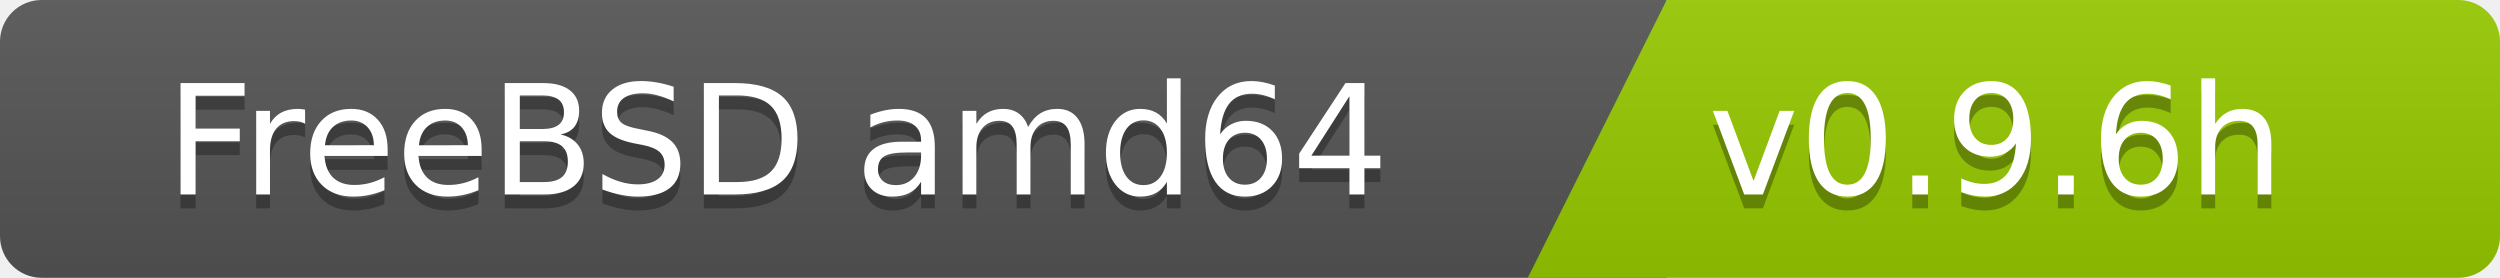
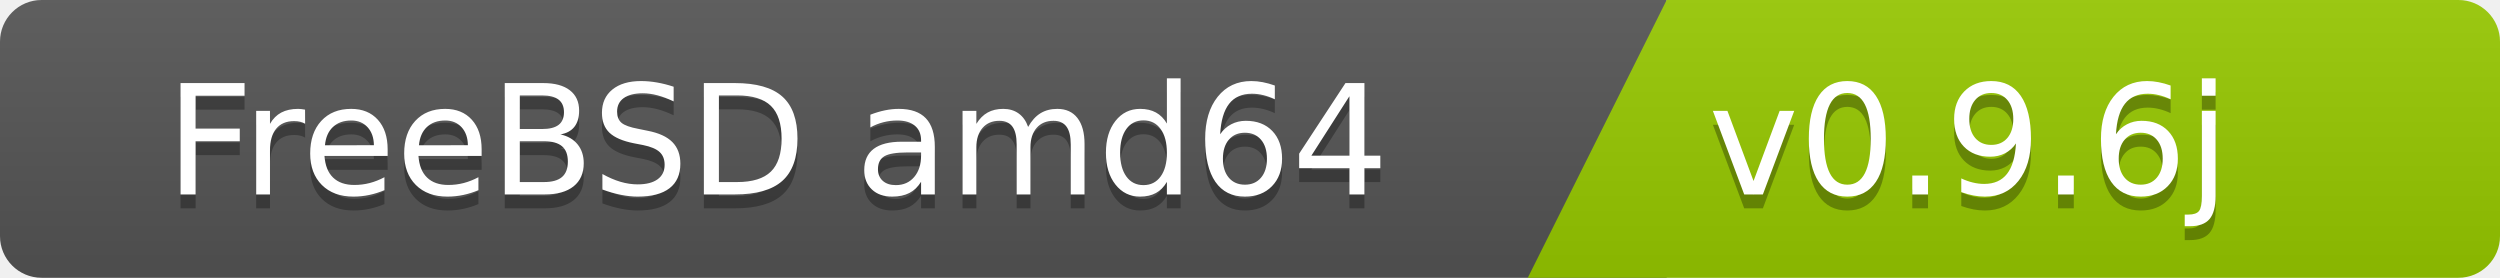
<svg xmlns="http://www.w3.org/2000/svg" width="180" height="20">
  <linearGradient id="b" x2="0" y2="100%">
    <stop offset="0" stop-color="#bbb" stop-opacity=".1" />
    <stop offset="1" stop-opacity=".1" />
  </linearGradient>
  <clipPath id="a">
    <rect width="180" height="20" rx="3" fill="#fff" />
  </clipPath>
  <g clip-path="url(#a)">
    <path fill="#555" d="M0   0h120v20H0z" />
    <path fill="#97ca00" d="M120 0h125v20H110z" />
    <path fill="url(#b)" d="M0   0h180v20H0z" />
  </g>
  <g fill="#fff" font-family="DejaVu Sans,Verdana,Geneva,sans-serif" font-size="110">
    <text x="1000" y="150" fill="#010101" fill-opacity=".3" transform="scale(.1)" text-anchor="end">FreeBSD amd64</text>
    <text x="1000" y="140" transform="scale(.1)" text-anchor="end">FreeBSD amd64</text>
-     <text x="1230" y="150" fill="#010101" fill-opacity=".3" transform="scale(.1)" text-anchor="start">v0.9.6h</text>
-     <text x="1230" y="140" transform="scale(.1)" text-anchor="start">v0.9.6h</text>
+     <text x="1230" y="150" fill="#010101" fill-opacity=".3" transform="scale(.1)" text-anchor="start">v0.9.6j</text>
+     <text x="1230" y="140" transform="scale(.1)" text-anchor="start">v0.9.6j</text>
  </g>
</svg>
